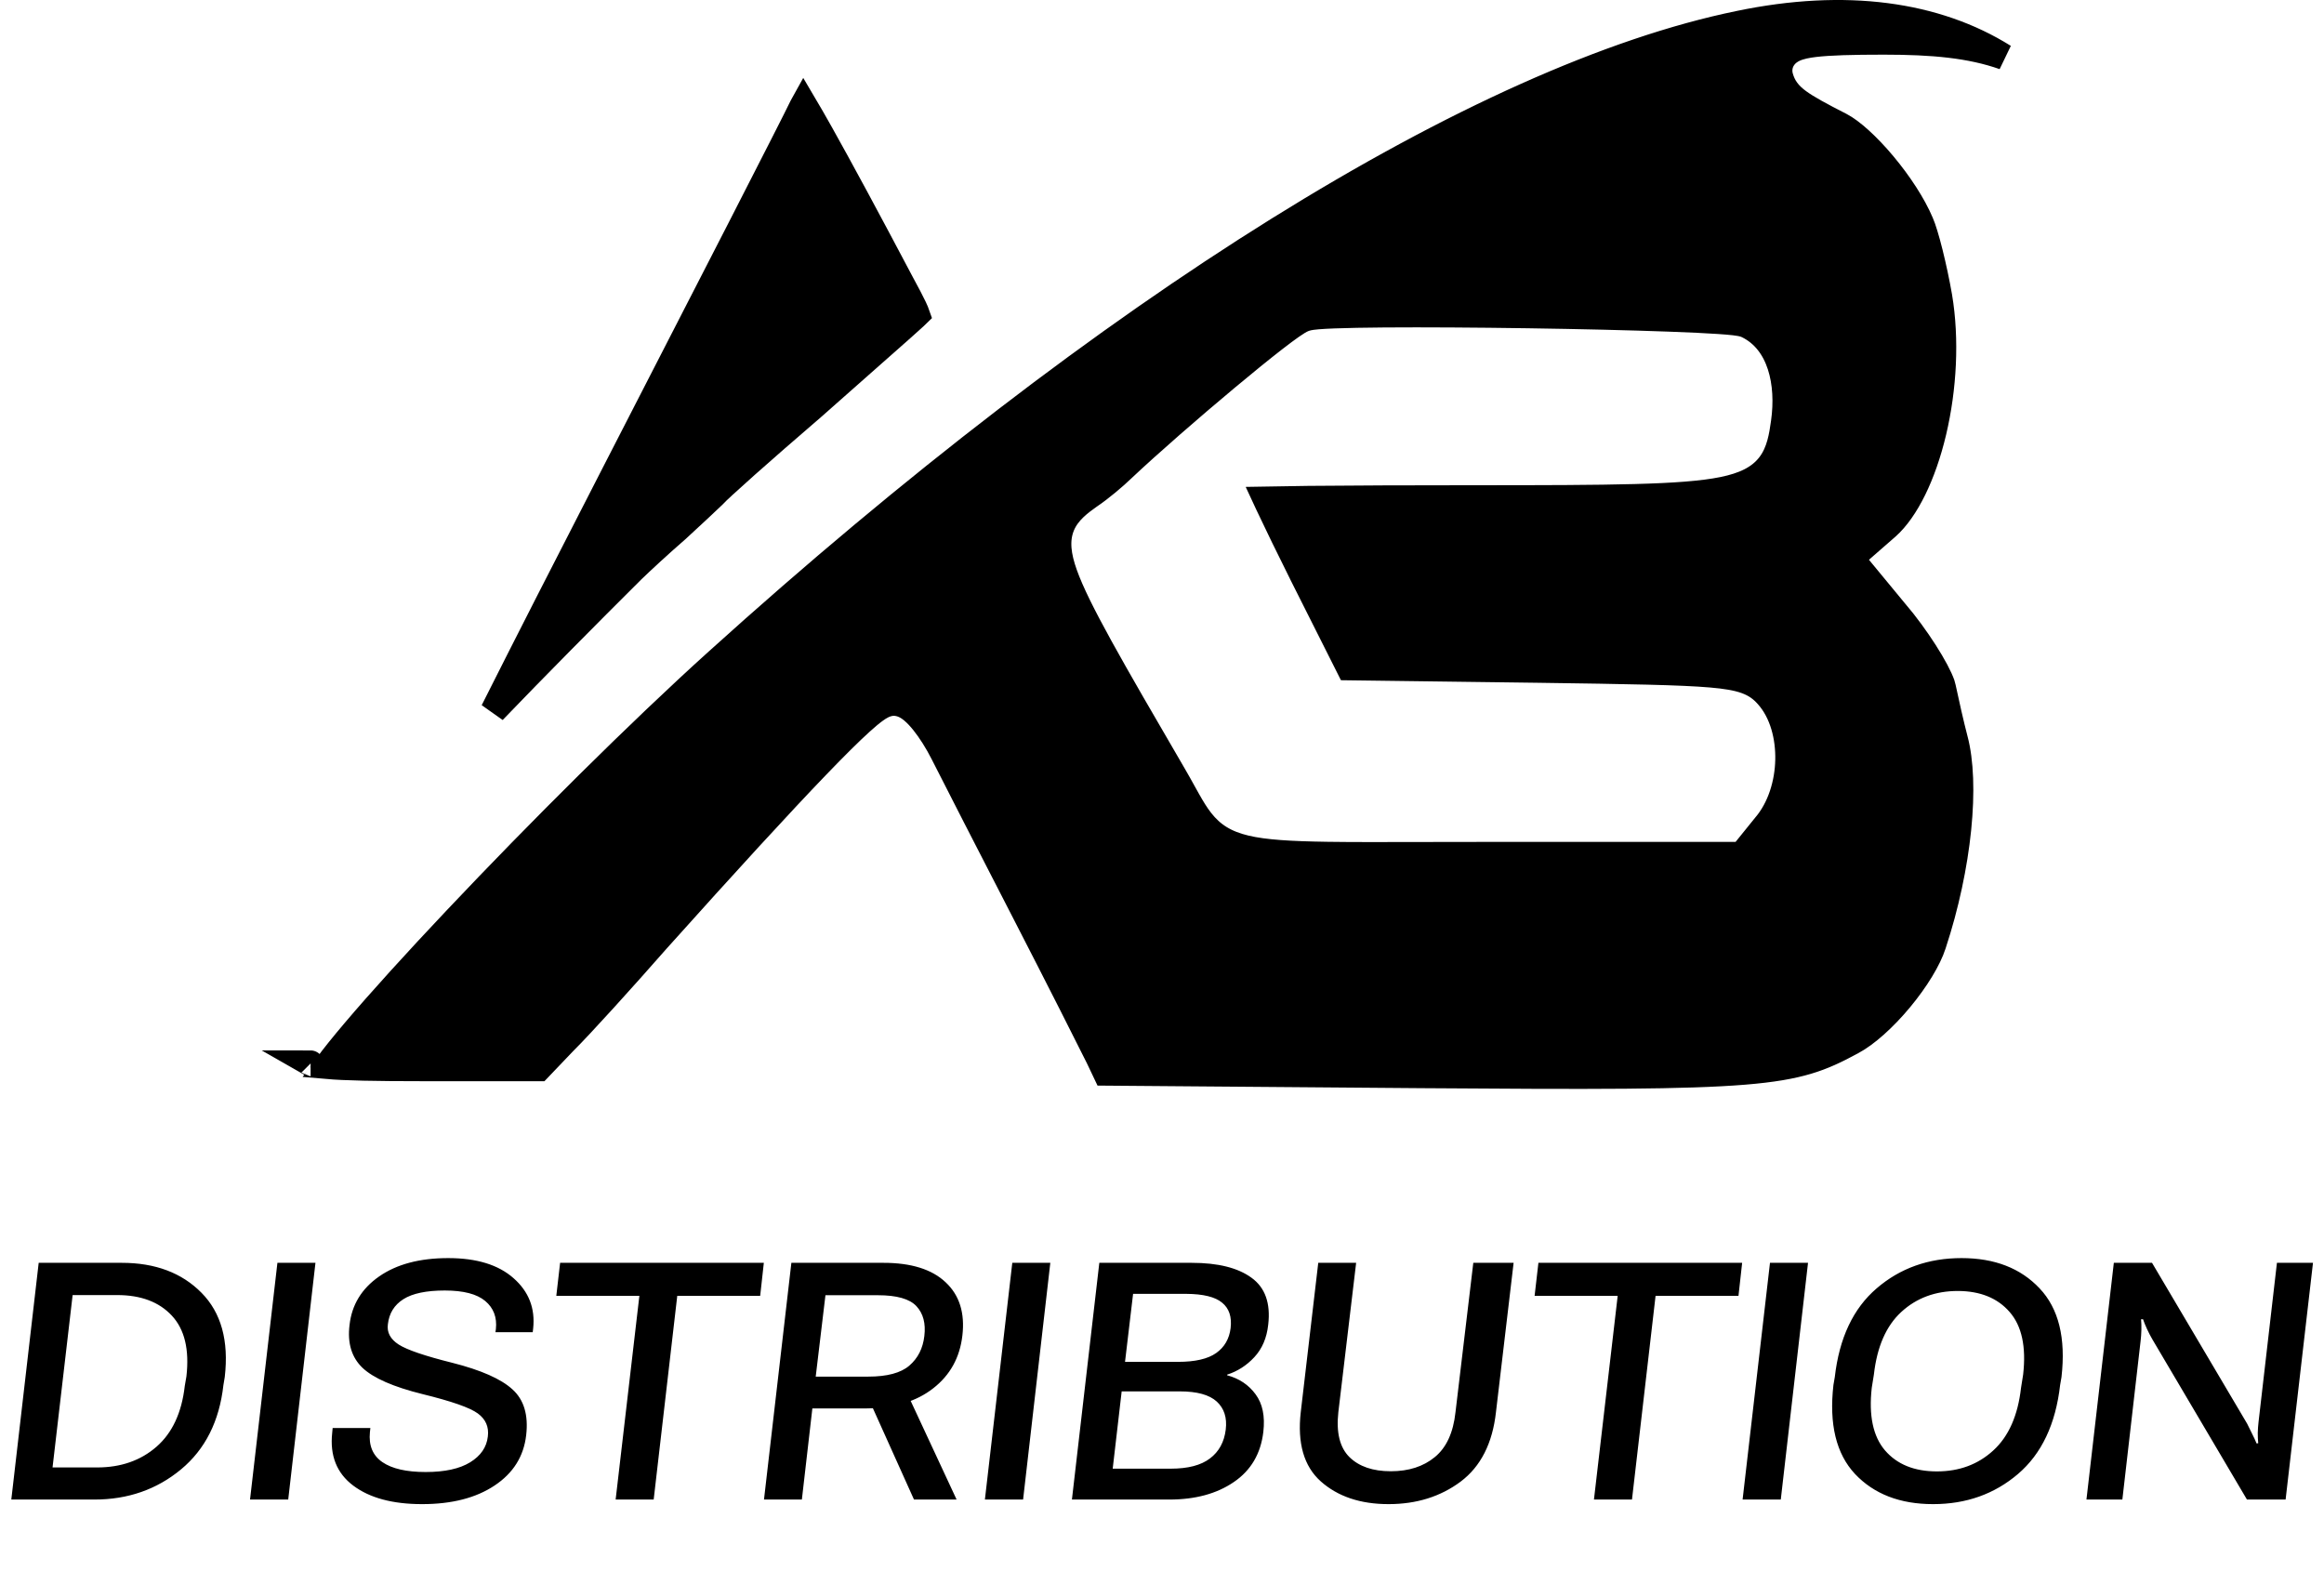
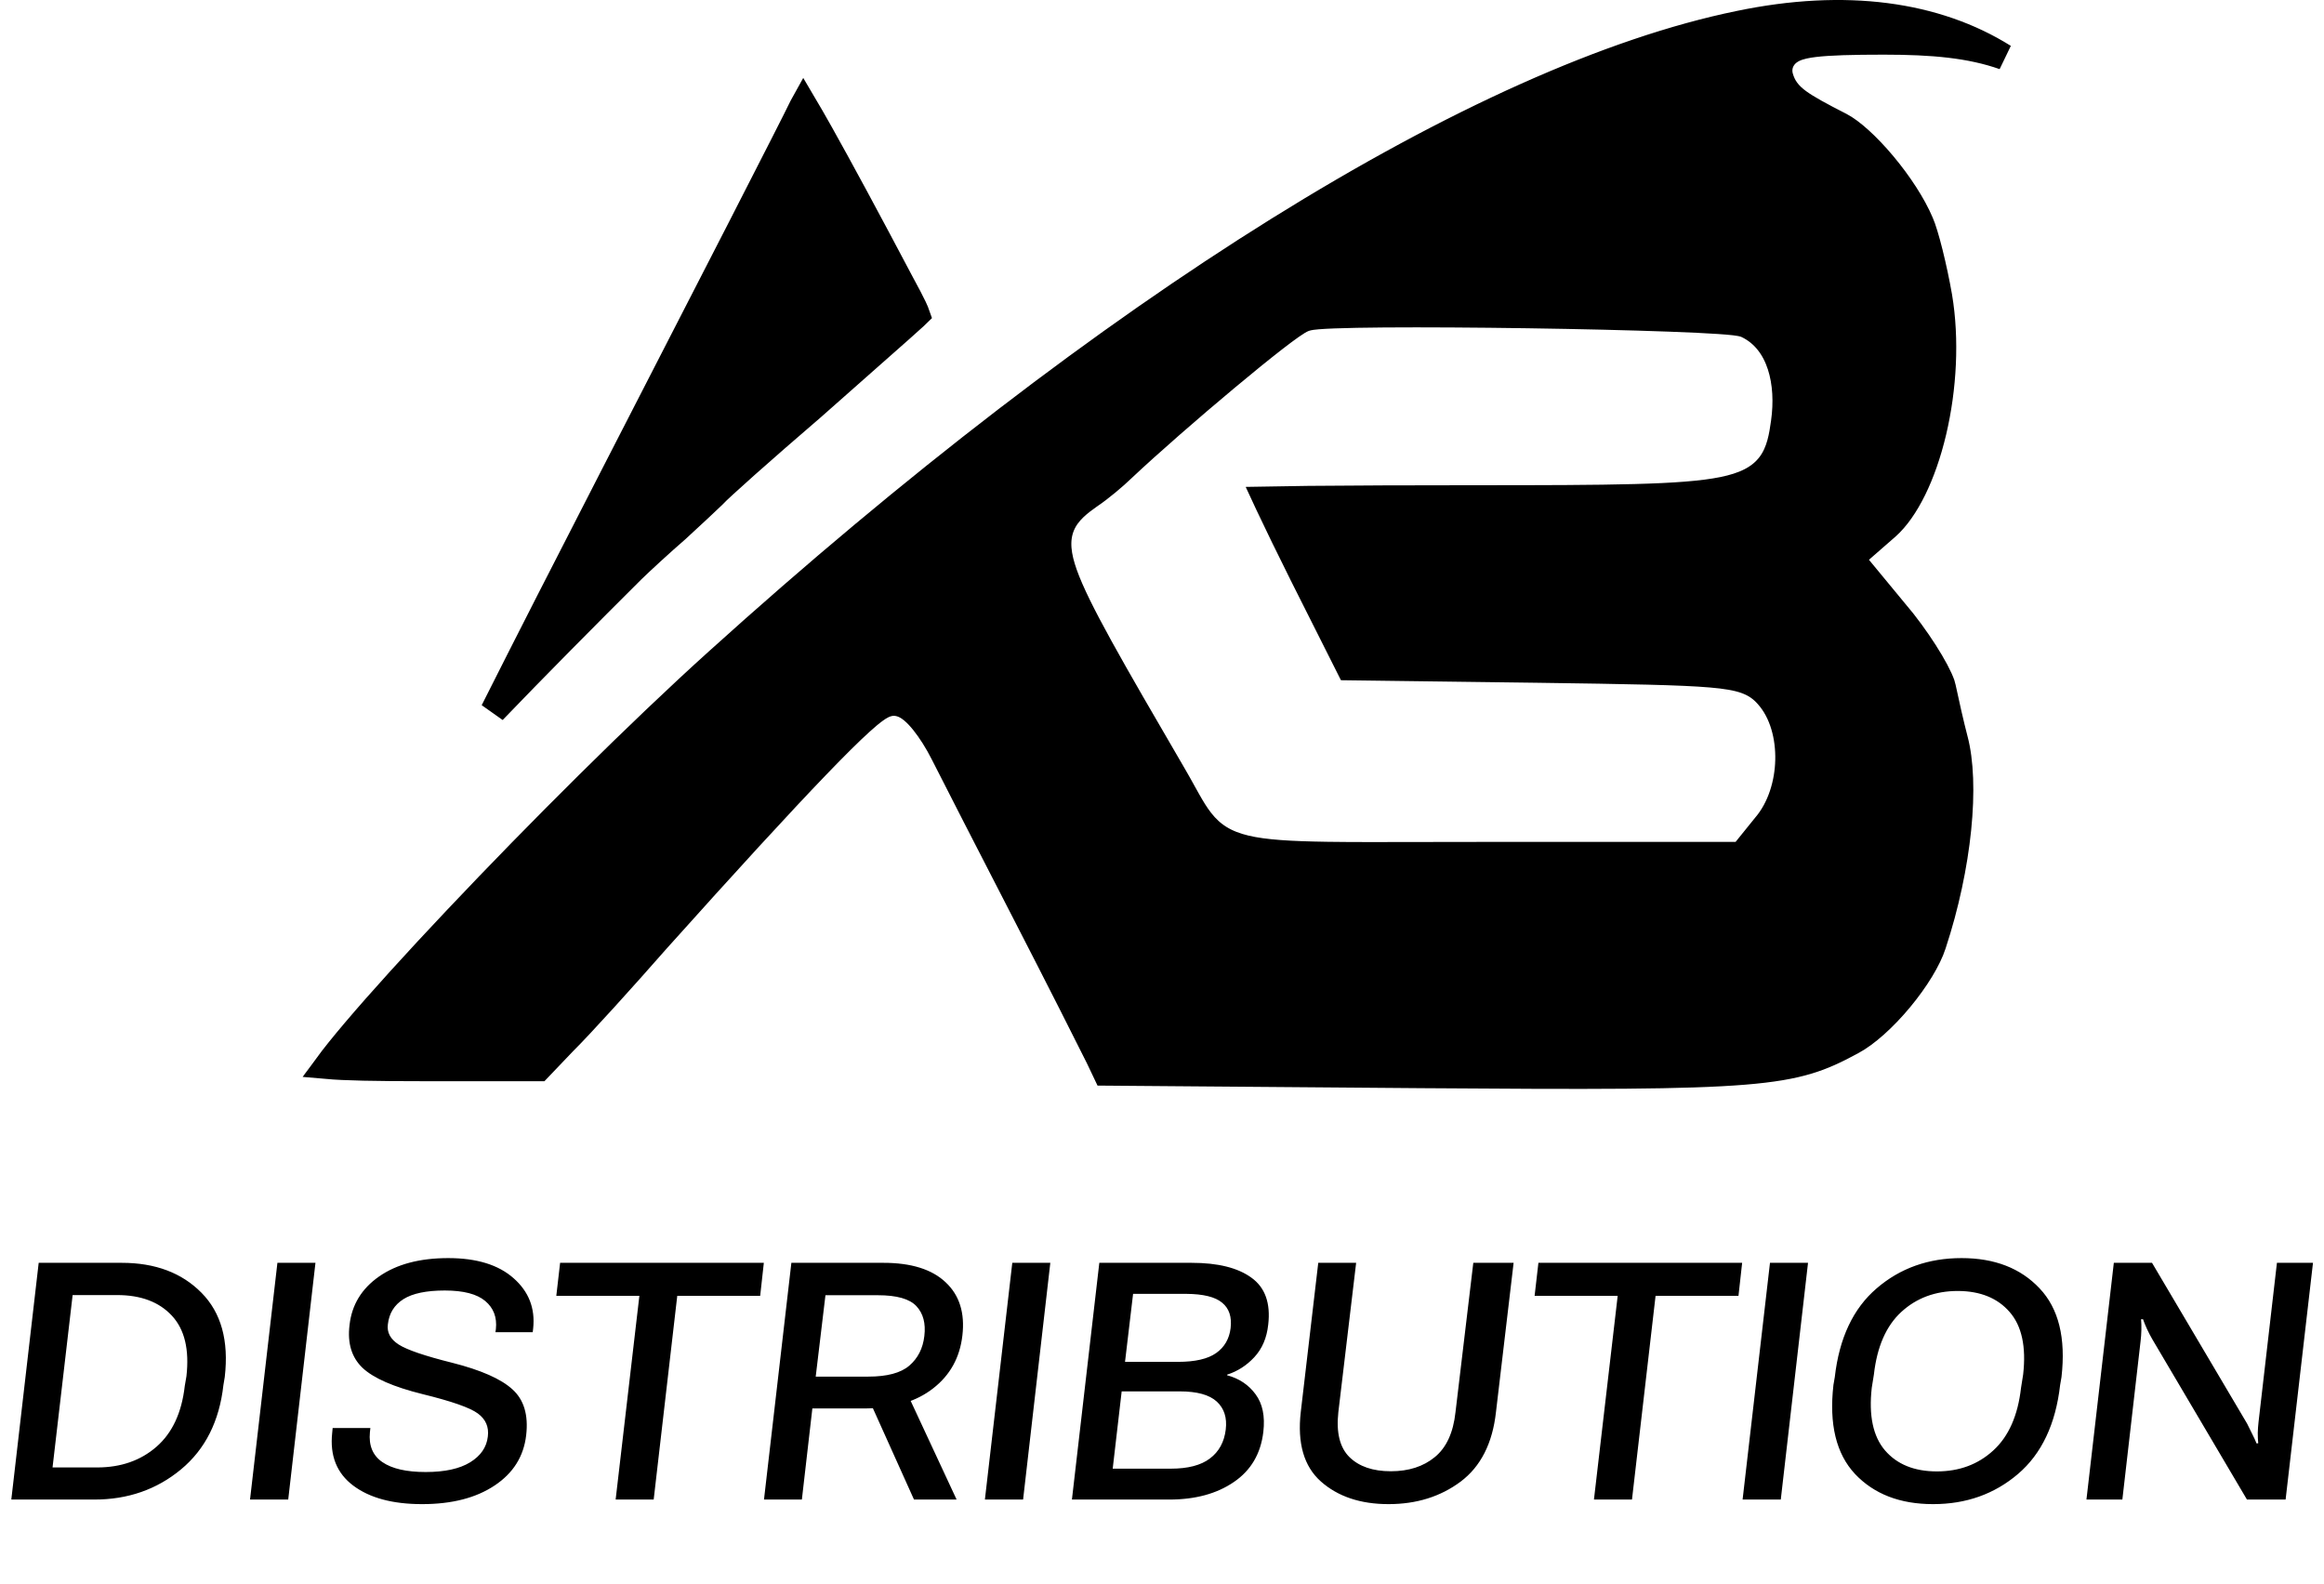
<svg xmlns="http://www.w3.org/2000/svg" width="179" height="122" viewBox="0 0 179 122" fill="none">
  <path d="M0.871 115.502H7.27C9.848 115.502 12.07 114.729 13.938 113.182C15.805 111.635 16.895 109.471 17.207 106.689L17.312 106.057C17.633 103.268 17.035 101.107 15.52 99.576C14.004 98.037 11.957 97.268 9.379 97.268H2.98L0.871 115.502ZM4.047 113.029L5.594 99.752H9.027C10.848 99.752 12.25 100.279 13.234 101.334C14.219 102.389 14.594 103.947 14.359 106.01L14.23 106.76C13.996 108.814 13.27 110.373 12.051 111.436C10.832 112.498 9.309 113.029 7.48 113.029H4.047ZM19.258 115.502H22.199L24.297 97.268H21.367L19.258 115.502ZM25.586 110.369C25.398 112.119 25.938 113.471 27.203 114.424C28.469 115.377 30.238 115.854 32.512 115.854C34.801 115.854 36.66 115.377 38.09 114.424C39.527 113.471 40.34 112.178 40.527 110.545C40.707 108.99 40.355 107.814 39.473 107.018C38.598 106.213 37.051 105.529 34.832 104.967C32.73 104.443 31.355 103.975 30.707 103.561C30.066 103.146 29.789 102.627 29.875 102.002C29.969 101.158 30.367 100.514 31.07 100.068C31.773 99.623 32.836 99.4 34.258 99.4C35.695 99.4 36.734 99.67 37.375 100.209C38.016 100.748 38.289 101.467 38.195 102.365L38.16 102.611H41.031L41.066 102.318C41.23 100.771 40.727 99.482 39.555 98.451C38.391 97.42 36.715 96.904 34.527 96.904C32.324 96.904 30.547 97.377 29.195 98.322C27.852 99.26 27.094 100.506 26.922 102.061C26.75 103.451 27.082 104.549 27.918 105.354C28.762 106.15 30.305 106.826 32.547 107.381C34.781 107.928 36.199 108.424 36.801 108.869C37.41 109.314 37.668 109.908 37.574 110.65C37.48 111.471 37.027 112.131 36.215 112.631C35.402 113.131 34.258 113.381 32.781 113.381C31.305 113.381 30.195 113.127 29.453 112.619C28.711 112.111 28.391 111.342 28.492 110.311L28.527 109.994H25.621L25.586 110.369ZM42.848 99.811H49.246L47.418 115.502H50.348L52.164 99.811H58.551L58.832 97.268H43.141L42.848 99.811ZM58.844 115.502H61.762L62.57 108.482H66.742C68.867 108.467 70.578 107.951 71.875 106.936C73.18 105.92 73.93 104.564 74.125 102.869C74.328 101.127 73.898 99.76 72.836 98.768C71.781 97.768 70.184 97.268 68.043 97.268H60.953L58.844 115.502ZM62.828 106.033L63.578 99.764H67.621C69.074 99.764 70.062 100.045 70.586 100.607C71.109 101.17 71.312 101.936 71.195 102.904C71.086 103.857 70.699 104.619 70.035 105.189C69.379 105.752 68.324 106.033 66.871 106.033H62.828ZM70.398 115.502H73.68L69.894 107.369L66.637 107.146L70.398 115.502ZM75.859 115.502H78.801L80.898 97.268H77.969L75.859 115.502ZM82.562 115.502H90.062C92.062 115.502 93.719 115.053 95.031 114.154C96.352 113.256 97.109 111.967 97.305 110.287C97.445 109.084 97.246 108.119 96.707 107.393C96.176 106.666 95.445 106.178 94.516 105.928V105.881C95.32 105.623 96.019 105.174 96.613 104.533C97.215 103.885 97.57 103.053 97.68 102.037C97.875 100.381 97.445 99.174 96.391 98.416C95.344 97.65 93.809 97.268 91.785 97.268H84.672L82.562 115.502ZM85.703 113.123L86.394 107.17H90.871C92.199 107.17 93.148 107.432 93.719 107.955C94.289 108.479 94.519 109.197 94.41 110.111C94.293 111.072 93.887 111.814 93.191 112.338C92.504 112.861 91.5 113.123 90.18 113.123H85.703ZM86.652 104.896L87.273 99.658H91.363C92.676 99.666 93.598 99.893 94.129 100.338C94.668 100.775 94.887 101.428 94.785 102.295C94.684 103.123 94.312 103.764 93.672 104.217C93.031 104.67 92.051 104.896 90.731 104.896H86.652ZM100.188 108.764C99.914 111.162 100.43 112.943 101.734 114.107C103.047 115.271 104.785 115.854 106.949 115.854C109.105 115.854 110.957 115.275 112.504 114.119C114.051 112.955 114.957 111.17 115.223 108.764L116.582 97.268H113.477L112.105 108.775C111.934 110.354 111.402 111.506 110.512 112.232C109.629 112.959 108.5 113.322 107.125 113.322C105.742 113.322 104.68 112.959 103.938 112.232C103.195 111.498 102.91 110.346 103.082 108.775L104.453 97.268H101.535L100.188 108.764ZM118.199 99.811H124.598L122.77 115.502H125.699L127.516 99.811H133.902L134.184 97.268H118.492L118.199 99.811ZM134.219 115.502H137.16L139.258 97.268H136.328L134.219 115.502ZM141.215 106.678C140.871 109.693 141.426 111.979 142.879 113.533C144.34 115.08 146.344 115.854 148.891 115.854C151.438 115.854 153.617 115.08 155.43 113.533C157.25 111.979 158.332 109.693 158.676 106.678L158.781 106.068C159.125 103.061 158.562 100.783 157.094 99.236C155.633 97.682 153.629 96.904 151.082 96.904C148.527 96.904 146.348 97.682 144.543 99.236C142.738 100.783 141.664 103.061 141.32 106.068L141.215 106.678ZM144.168 106.889L144.332 105.869C144.574 103.729 145.277 102.123 146.441 101.053C147.613 99.975 149.066 99.436 150.801 99.436C152.527 99.443 153.855 99.982 154.785 101.053C155.723 102.123 156.07 103.729 155.828 105.869L155.664 106.9C155.422 109.033 154.711 110.639 153.531 111.717C152.359 112.795 150.91 113.334 149.184 113.334C147.449 113.334 146.117 112.795 145.188 111.717C144.266 110.639 143.926 109.029 144.168 106.889ZM160.703 115.502H163.469L164.875 103.279C164.906 103.021 164.926 102.744 164.934 102.447C164.941 102.143 164.934 101.865 164.91 101.615H165.062C165.133 101.826 165.234 102.076 165.367 102.365C165.5 102.654 165.645 102.932 165.801 103.197L173.066 115.502H176.043L178.152 97.268H175.375L173.957 109.537C173.926 109.803 173.906 110.08 173.898 110.369C173.898 110.65 173.91 110.916 173.934 111.166L173.805 111.178C173.719 110.959 173.605 110.713 173.465 110.439C173.332 110.166 173.203 109.904 173.078 109.654L165.754 97.268H162.812L160.703 115.502Z" fill="black" />
-   <path d="M133.971 1.823L133.966 1.824C114.105 5.894 85.408 23.684 55.262 50.919L55.261 50.92C49.245 56.346 41.461 64.106 35.178 70.755C32.036 74.079 29.285 77.11 27.325 79.422C26.407 80.505 25.679 81.412 25.168 82.108C26.548 82.23 28.857 82.279 32.574 82.279H41.506L43.428 80.265L43.442 80.25L43.457 80.235C44.766 78.937 47.943 75.425 50.595 72.404L50.6 72.398L50.605 72.392C55.986 66.392 60.069 61.937 62.919 58.977C64.341 57.499 65.474 56.375 66.318 55.612C66.736 55.233 67.112 54.917 67.433 54.688C67.591 54.574 67.769 54.458 67.954 54.365C68.097 54.292 68.428 54.136 68.843 54.136C69.236 54.136 69.553 54.266 69.748 54.367C69.956 54.474 70.136 54.606 70.284 54.729C70.58 54.975 70.865 55.286 71.125 55.61C71.651 56.265 72.198 57.127 72.66 58.043C73.501 59.711 76.314 65.2 78.905 70.227C81.498 75.256 84.037 80.29 84.605 81.439L84.61 81.449L84.615 81.459L85.168 82.622L109.516 82.816C109.516 82.816 109.516 82.816 109.517 82.816C122.754 82.916 129.867 82.914 134.311 82.552C136.513 82.373 137.998 82.109 139.21 81.747C140.415 81.388 141.409 80.915 142.637 80.249L142.648 80.244C143.727 79.67 145.102 78.444 146.345 76.949C147.588 75.454 148.539 73.883 148.907 72.735L148.91 72.724C149.892 69.74 150.544 66.647 150.828 63.852C151.115 61.033 151.017 58.622 150.575 56.959L150.574 56.955C150.284 55.849 149.884 54.08 149.656 52.996L149.648 52.959L149.642 52.921C149.632 52.857 149.573 52.645 149.397 52.258C149.232 51.897 149.001 51.459 148.712 50.97C148.139 49.997 147.379 48.886 146.577 47.867L143.49 44.127L142.561 43.002L143.661 42.042L145.338 40.579C145.34 40.578 145.342 40.576 145.344 40.574C146.805 39.266 148.129 36.611 148.925 33.238C149.709 29.914 149.917 26.148 149.364 22.853C149.173 21.753 148.913 20.534 148.648 19.473C148.373 18.375 148.118 17.553 147.953 17.184L147.946 17.168L147.939 17.152C147.367 15.791 146.294 14.143 145.073 12.683C143.831 11.197 142.593 10.093 141.763 9.662C140.213 8.871 139.187 8.316 138.523 7.83C138.173 7.574 137.862 7.293 137.612 6.952C137.351 6.595 137.211 6.243 137.12 5.919C136.989 5.449 137.047 4.92 137.353 4.467C137.611 4.085 137.962 3.882 138.19 3.775C138.643 3.564 139.209 3.462 139.751 3.397C140.894 3.259 142.654 3.21 145.098 3.21C148.887 3.21 151.769 3.472 154.349 4.381C149.105 1.095 142.147 0.123 133.971 1.823ZM23.925 81.909C23.924 81.908 23.923 81.908 23.923 81.908L23.925 81.909ZM118.423 51.59H118.424C125.517 51.69 129.474 51.757 131.78 51.956C132.929 52.054 133.798 52.194 134.484 52.443C135.251 52.72 135.732 53.111 136.135 53.564C137.319 54.881 137.775 56.797 137.734 58.552C137.694 60.317 137.146 62.233 135.944 63.633L134.607 65.289L134.157 65.847H133.44H114.348C112.565 65.847 110.941 65.851 109.462 65.854C106.521 65.861 104.153 65.867 102.243 65.839C99.399 65.797 97.404 65.682 95.946 65.338C94.37 64.966 93.346 64.309 92.505 63.238C92.125 62.754 91.799 62.207 91.483 61.648C91.363 61.435 91.247 61.225 91.126 61.008C90.911 60.619 90.685 60.211 90.412 59.742C87.965 55.542 86.103 52.338 84.742 49.869C83.391 47.418 82.487 45.611 81.995 44.228C81.509 42.863 81.314 41.615 81.795 40.466C82.246 39.388 83.188 38.714 83.909 38.199L83.928 38.186L83.947 38.174C84.755 37.632 85.868 36.689 86.438 36.134L86.447 36.126L86.456 36.117C88.514 34.179 91.692 31.41 94.464 29.097C95.85 27.939 97.147 26.886 98.159 26.101C98.664 25.71 99.111 25.376 99.469 25.126C99.647 25.002 99.817 24.888 99.971 24.795C100.081 24.729 100.296 24.602 100.539 24.524C100.843 24.425 101.231 24.389 101.483 24.368C101.822 24.339 102.253 24.316 102.751 24.297C103.752 24.259 105.084 24.235 106.628 24.223C109.72 24.2 113.702 24.226 117.665 24.284C121.628 24.343 125.582 24.435 128.616 24.547C130.132 24.602 131.429 24.663 132.387 24.728C132.864 24.76 133.274 24.794 133.591 24.831C133.747 24.849 133.901 24.871 134.038 24.896L134.043 24.897C134.129 24.913 134.374 24.959 134.611 25.076C137.151 26.327 137.824 29.526 137.403 32.525C137.256 33.578 137.071 34.808 136.323 35.798C135.521 36.862 134.292 37.401 132.712 37.724C131.136 38.046 128.947 38.202 125.916 38.283C122.865 38.366 118.862 38.374 113.616 38.374C108.634 38.374 104.092 38.391 100.783 38.424C99.477 38.437 98.367 38.453 97.499 38.471C97.558 38.598 97.62 38.73 97.684 38.867C98.352 40.291 99.303 42.239 100.371 44.378C100.371 44.378 100.371 44.379 100.371 44.379L103.902 51.401L118.423 51.59Z" fill="black" stroke="black" stroke-width="2" />
-   <path d="M63.192 10.268C62.685 9.366 62.253 8.612 61.896 8.01C61.861 8.073 61.826 8.138 61.79 8.204C61.088 9.679 54.595 22.332 47.312 36.488C43.677 43.553 40.385 50.014 37.995 54.765C41.128 51.503 45.281 47.311 48.694 43.918L48.7 43.912L48.705 43.907C49.344 43.285 50.875 41.868 52.132 40.78C53.337 39.672 54.559 38.533 54.916 38.184C55.098 37.985 55.423 37.68 55.77 37.361C56.203 36.962 56.784 36.438 57.47 35.828C58.841 34.609 60.646 33.032 62.563 31.388C64.228 29.91 65.843 28.486 67.178 27.308C68.897 25.792 70.153 24.684 70.456 24.396L70.464 24.389L70.472 24.381C70.539 24.319 70.591 24.269 70.631 24.23C70.591 24.114 70.52 23.937 70.395 23.673C70.186 23.231 69.879 22.651 69.44 21.842L69.436 21.835L69.432 21.827C66.815 16.873 64.696 12.949 63.192 10.268Z" fill="black" stroke="black" stroke-width="2" />
+   <path d="M133.971 1.823L133.966 1.824C114.105 5.894 85.408 23.684 55.262 50.919L55.261 50.92C49.245 56.346 41.461 64.106 35.178 70.755C32.036 74.079 29.285 77.11 27.325 79.422C26.407 80.505 25.679 81.412 25.168 82.108C26.548 82.23 28.857 82.279 32.574 82.279H41.506L43.442 80.25L43.457 80.235C44.766 78.937 47.943 75.425 50.595 72.404L50.6 72.398L50.605 72.392C55.986 66.392 60.069 61.937 62.919 58.977C64.341 57.499 65.474 56.375 66.318 55.612C66.736 55.233 67.112 54.917 67.433 54.688C67.591 54.574 67.769 54.458 67.954 54.365C68.097 54.292 68.428 54.136 68.843 54.136C69.236 54.136 69.553 54.266 69.748 54.367C69.956 54.474 70.136 54.606 70.284 54.729C70.58 54.975 70.865 55.286 71.125 55.61C71.651 56.265 72.198 57.127 72.66 58.043C73.501 59.711 76.314 65.2 78.905 70.227C81.498 75.256 84.037 80.29 84.605 81.439L84.61 81.449L84.615 81.459L85.168 82.622L109.516 82.816H109.517C122.754 82.916 129.867 82.914 134.311 82.552C136.513 82.373 137.998 82.109 139.21 81.747C140.415 81.388 141.409 80.915 142.637 80.249L142.648 80.244C143.727 79.67 145.102 78.444 146.345 76.949C147.588 75.454 148.539 73.883 148.907 72.735L148.91 72.724C149.892 69.74 150.544 66.647 150.828 63.852C151.115 61.033 151.017 58.622 150.575 56.959L150.574 56.955C150.284 55.849 149.884 54.08 149.656 52.996L149.648 52.959L149.642 52.921C149.632 52.857 149.573 52.645 149.397 52.258C149.232 51.897 149.001 51.459 148.712 50.97C148.139 49.997 147.379 48.886 146.577 47.867L142.561 43.002L145.338 40.579C145.34 40.578 145.342 40.576 145.344 40.574C146.805 39.266 148.129 36.611 148.925 33.238C149.709 29.914 149.917 26.148 149.364 22.853C149.173 21.753 148.913 20.534 148.648 19.473C148.373 18.375 148.118 17.553 147.953 17.184L147.946 17.168L147.939 17.152C147.367 15.791 146.294 14.143 145.073 12.683C143.831 11.197 142.593 10.093 141.763 9.662C140.213 8.871 139.187 8.316 138.523 7.83C138.173 7.574 137.862 7.293 137.612 6.952C137.351 6.595 137.211 6.243 137.12 5.919C136.989 5.449 137.047 4.92 137.353 4.467C137.611 4.085 137.962 3.882 138.19 3.775C138.643 3.564 139.209 3.462 139.751 3.397C140.894 3.259 142.654 3.21 145.098 3.21C148.887 3.21 151.769 3.472 154.349 4.381C149.105 1.095 142.147 0.123 133.971 1.823ZM118.423 51.59H118.424C125.517 51.69 129.474 51.757 131.78 51.956C132.929 52.054 133.798 52.194 134.484 52.443C135.251 52.72 135.732 53.111 136.135 53.564C137.319 54.881 137.775 56.797 137.734 58.552C137.694 60.317 137.146 62.233 135.944 63.633L134.157 65.847H114.348C112.565 65.847 110.941 65.851 109.462 65.854C106.521 65.861 104.153 65.867 102.243 65.839C99.399 65.797 97.404 65.682 95.946 65.338C94.37 64.966 93.346 64.309 92.505 63.238C92.125 62.754 91.799 62.207 91.483 61.648C91.363 61.435 91.247 61.225 91.126 61.008C90.911 60.619 90.685 60.211 90.412 59.742C87.965 55.542 86.103 52.338 84.742 49.869C83.391 47.418 82.487 45.611 81.995 44.228C81.509 42.863 81.314 41.615 81.795 40.466C82.246 39.388 83.188 38.714 83.909 38.199L83.928 38.186L83.947 38.174C84.755 37.632 85.868 36.689 86.438 36.134L86.447 36.126L86.456 36.117C88.514 34.179 91.692 31.41 94.464 29.097C95.85 27.939 97.147 26.886 98.159 26.101C98.664 25.71 99.111 25.376 99.469 25.126C99.647 25.002 99.817 24.888 99.971 24.795C100.081 24.729 100.296 24.602 100.539 24.524C100.843 24.425 101.231 24.389 101.483 24.368C101.822 24.339 102.253 24.316 102.751 24.297C103.752 24.259 105.084 24.235 106.628 24.223C109.72 24.2 113.702 24.226 117.665 24.284C121.628 24.343 125.582 24.435 128.616 24.547C130.132 24.602 131.429 24.663 132.387 24.728C132.864 24.76 133.274 24.794 133.591 24.831C133.747 24.849 133.901 24.871 134.038 24.896L134.043 24.897C134.129 24.913 134.374 24.959 134.611 25.076C137.151 26.327 137.824 29.526 137.403 32.525C137.256 33.578 137.071 34.808 136.323 35.798C135.521 36.862 134.292 37.401 132.712 37.724C131.136 38.046 128.947 38.202 125.916 38.283C122.865 38.366 118.862 38.374 113.616 38.374C108.634 38.374 104.092 38.391 100.783 38.424C99.477 38.437 98.367 38.453 97.499 38.471C97.558 38.598 97.62 38.73 97.684 38.867C98.352 40.291 99.303 42.239 100.371 44.378L100.371 44.379L103.902 51.401L118.423 51.59Z" fill="black" />
+   <path d="M63.192 10.268C62.685 9.366 62.253 8.612 61.896 8.01C61.861 8.073 61.826 8.138 61.79 8.204C61.088 9.679 54.595 22.332 47.312 36.488C43.677 43.553 40.385 50.014 37.995 54.765C41.128 51.503 45.281 47.311 48.694 43.918L48.7 43.912L48.705 43.907C49.344 43.285 50.875 41.868 52.132 40.78C53.337 39.672 54.559 38.533 54.916 38.184C55.098 37.985 55.423 37.68 55.77 37.361C56.203 36.962 56.784 36.438 57.47 35.828C58.841 34.609 60.646 33.032 62.563 31.388C64.228 29.91 65.843 28.486 67.178 27.308C68.897 25.792 70.153 24.684 70.456 24.396L70.464 24.389L70.472 24.381C70.539 24.319 70.591 24.269 70.631 24.23C70.591 24.114 70.52 23.937 70.395 23.673C70.186 23.231 69.879 22.651 69.44 21.842L69.436 21.835L69.432 21.827C66.815 16.873 64.696 12.949 63.192 10.268Z" fill="black" />
+   <path d="M23.925 81.909L23.923 81.908M133.971 1.823L133.966 1.824C114.105 5.894 85.408 23.684 55.262 50.919L55.261 50.92C49.245 56.346 41.461 64.106 35.178 70.755C32.036 74.079 29.285 77.11 27.325 79.422C26.407 80.505 25.679 81.412 25.168 82.108C26.548 82.23 28.857 82.279 32.574 82.279H41.506L43.442 80.25L43.457 80.235C44.766 78.937 47.943 75.425 50.595 72.404L50.6 72.398L50.605 72.392C55.986 66.392 60.069 61.937 62.919 58.977C64.341 57.499 65.474 56.375 66.318 55.612C66.736 55.233 67.112 54.917 67.433 54.688C67.591 54.574 67.769 54.458 67.954 54.365C68.097 54.292 68.428 54.136 68.843 54.136C69.236 54.136 69.553 54.266 69.748 54.367C69.956 54.474 70.136 54.606 70.284 54.729C70.58 54.975 70.865 55.286 71.125 55.61C71.651 56.265 72.198 57.127 72.66 58.043C73.501 59.711 76.314 65.2 78.905 70.227C81.498 75.256 84.037 80.29 84.605 81.439L84.61 81.449L84.615 81.459L85.168 82.622L109.516 82.816H109.517C122.754 82.916 129.867 82.914 134.311 82.552C136.513 82.373 137.998 82.109 139.21 81.747C140.415 81.388 141.409 80.915 142.637 80.249L142.648 80.244C143.727 79.67 145.102 78.444 146.345 76.949C147.588 75.454 148.539 73.883 148.907 72.735L148.91 72.724C149.892 69.74 150.544 66.647 150.828 63.852C151.115 61.033 151.017 58.622 150.575 56.959L150.574 56.955C150.284 55.849 149.884 54.08 149.656 52.996L149.648 52.959L149.642 52.921C149.632 52.857 149.573 52.645 149.397 52.258C149.232 51.897 149.001 51.459 148.712 50.97C148.139 49.997 147.379 48.886 146.577 47.867L142.561 43.002L145.338 40.579C145.34 40.578 145.342 40.576 145.344 40.574C146.805 39.266 148.129 36.611 148.925 33.238C149.709 29.914 149.917 26.148 149.364 22.853C149.173 21.753 148.913 20.534 148.648 19.473C148.373 18.375 148.118 17.553 147.953 17.184L147.946 17.168L147.939 17.152C147.367 15.791 146.294 14.143 145.073 12.683C143.831 11.197 142.593 10.093 141.763 9.662C140.213 8.871 139.187 8.316 138.523 7.83C138.173 7.574 137.862 7.293 137.612 6.952C137.351 6.595 137.211 6.243 137.12 5.919C136.989 5.449 137.047 4.92 137.353 4.467C137.611 4.085 137.962 3.882 138.19 3.775C138.643 3.564 139.209 3.462 139.751 3.397C140.894 3.259 142.654 3.21 145.098 3.21C148.887 3.21 151.769 3.472 154.349 4.381C149.105 1.095 142.147 0.123 133.971 1.823ZM118.423 51.59H118.424C125.517 51.69 129.474 51.757 131.78 51.956C132.929 52.054 133.798 52.194 134.484 52.443C135.251 52.72 135.732 53.111 136.135 53.564C137.319 54.881 137.775 56.797 137.734 58.552C137.694 60.317 137.146 62.233 135.944 63.633L134.157 65.847H114.348C112.565 65.847 110.941 65.851 109.462 65.854C106.521 65.861 104.153 65.867 102.243 65.839C99.399 65.797 97.404 65.682 95.946 65.338C94.37 64.966 93.346 64.309 92.505 63.238C92.125 62.754 91.799 62.207 91.483 61.648C91.363 61.435 91.247 61.225 91.126 61.008C90.911 60.619 90.685 60.211 90.412 59.742C87.965 55.542 86.103 52.338 84.742 49.869C83.391 47.418 82.487 45.611 81.995 44.228C81.509 42.863 81.314 41.615 81.795 40.466C82.246 39.388 83.188 38.714 83.909 38.199L83.928 38.186L83.947 38.174C84.755 37.632 85.868 36.689 86.438 36.134L86.447 36.126L86.456 36.117C88.514 34.179 91.692 31.41 94.464 29.097C95.85 27.939 97.147 26.886 98.159 26.101C98.664 25.71 99.111 25.376 99.469 25.126C99.647 25.002 99.817 24.888 99.971 24.795C100.081 24.729 100.296 24.602 100.539 24.524C100.843 24.425 101.231 24.389 101.483 24.368C101.822 24.339 102.253 24.316 102.751 24.297C103.752 24.259 105.084 24.235 106.628 24.223C109.72 24.2 113.702 24.226 117.665 24.284C121.628 24.343 125.582 24.435 128.616 24.547C130.132 24.602 131.429 24.663 132.387 24.728C132.864 24.76 133.274 24.794 133.591 24.831C133.747 24.849 133.901 24.871 134.038 24.896L134.043 24.897C134.129 24.913 134.374 24.959 134.611 25.076C137.151 26.327 137.824 29.526 137.403 32.525C137.256 33.578 137.071 34.808 136.323 35.798C135.521 36.862 134.292 37.401 132.712 37.724C131.136 38.046 128.947 38.202 125.916 38.283C122.865 38.366 118.862 38.374 113.616 38.374C108.634 38.374 104.092 38.391 100.783 38.424C99.477 38.437 98.367 38.453 97.499 38.471C97.558 38.598 97.62 38.73 97.684 38.867C98.352 40.291 99.303 42.239 100.371 44.378L100.371 44.379L103.902 51.401L118.423 51.59ZM63.192 10.268C62.685 9.366 62.253 8.612 61.896 8.01C61.861 8.073 61.826 8.138 61.79 8.204C61.088 9.679 54.595 22.332 47.312 36.488C43.677 43.553 40.385 50.014 37.995 54.765C41.128 51.503 45.281 47.311 48.694 43.918L48.7 43.912L48.705 43.907C49.344 43.285 50.875 41.868 52.132 40.78C53.337 39.672 54.559 38.533 54.916 38.184C55.098 37.985 55.423 37.68 55.77 37.361C56.203 36.962 56.784 36.438 57.47 35.828C58.841 34.609 60.646 33.032 62.563 31.388C64.228 29.91 65.843 28.486 67.178 27.308C68.897 25.792 70.153 24.684 70.456 24.396L70.464 24.389L70.472 24.381C70.539 24.319 70.591 24.269 70.631 24.23C70.591 24.114 70.52 23.937 70.395 23.673C70.186 23.231 69.879 22.651 69.44 21.842L69.436 21.835L69.432 21.827C66.815 16.873 64.696 12.949 63.192 10.268Z" stroke="black" stroke-width="2" />
</svg>
